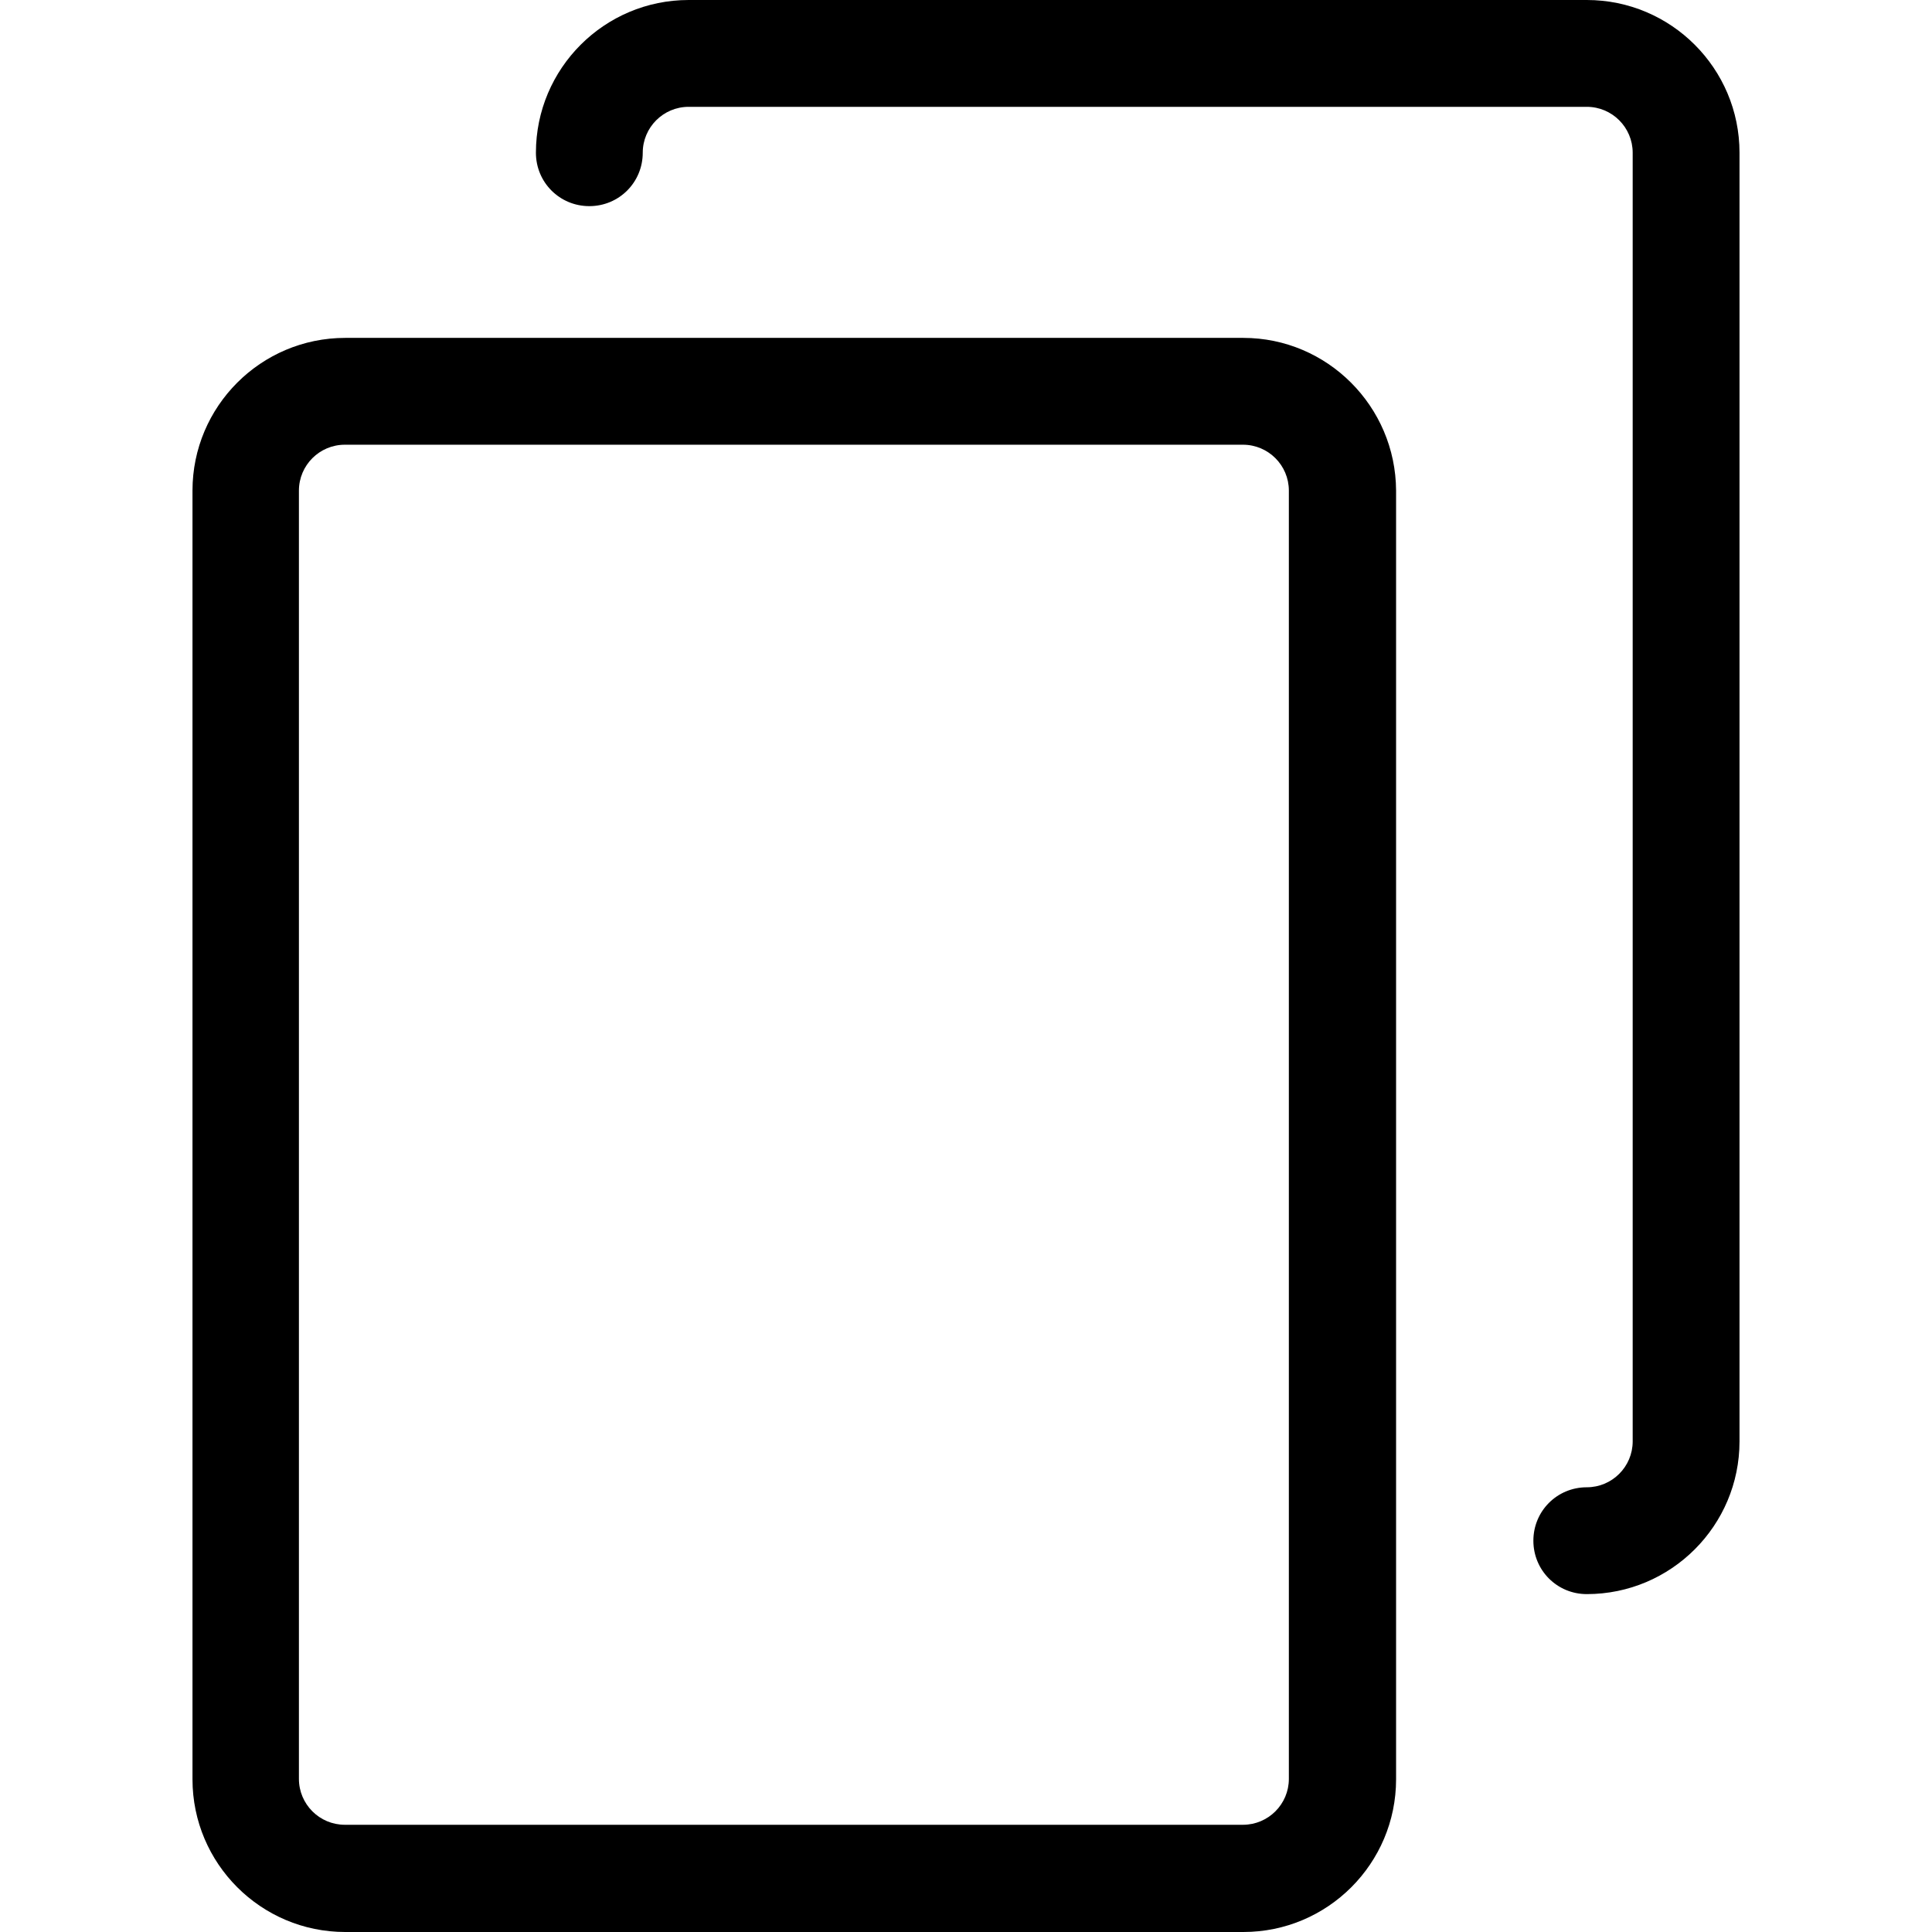
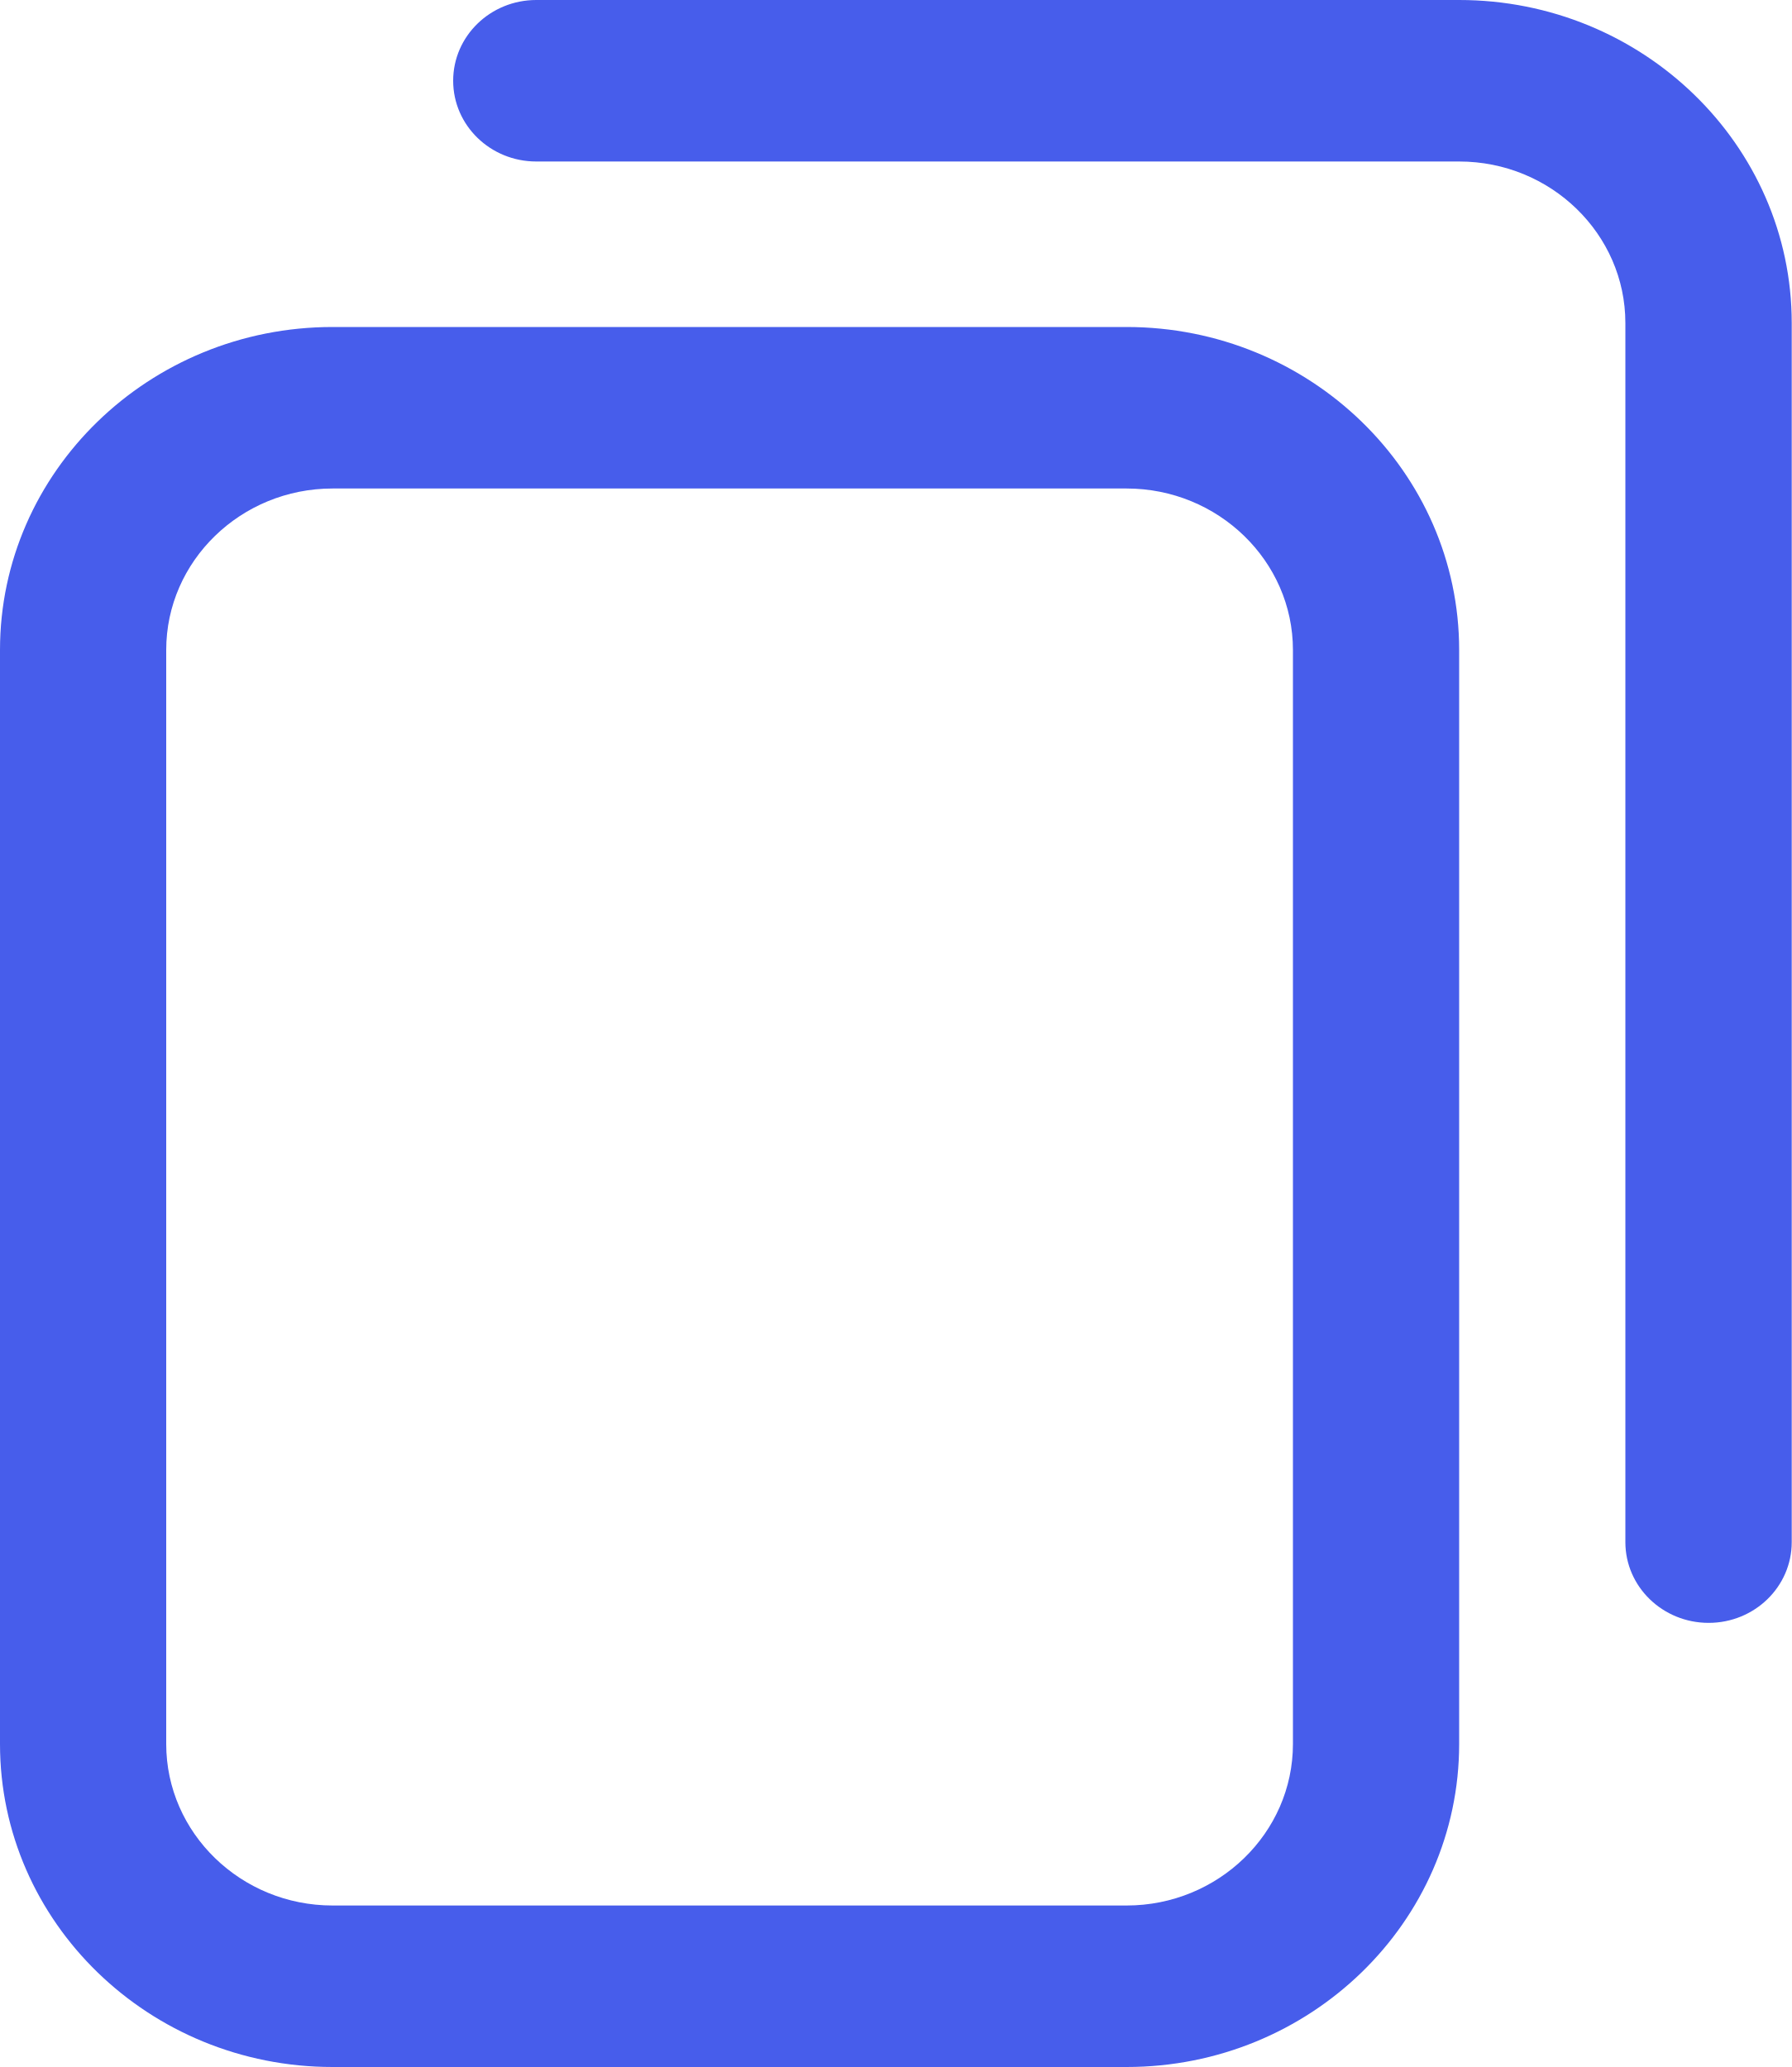
- <svg xmlns="http://www.w3.org/2000/svg" version="1.1" id="Capa_1" x="0px" y="0px" viewBox="0 0 488.3 488.3" style="enable-background:new 0 0 488.3 488.3;" xml:space="preserve">
-   <g>
-     <g>
-       <path d="M314.25,85.4h-227c-21.3,0-38.6,17.3-38.6,38.6v325.7c0,21.3,17.3,38.6,38.6,38.6h227c21.3,0,38.6-17.3,38.6-38.6V124    C352.75,102.7,335.45,85.4,314.25,85.4z M325.75,449.6c0,6.4-5.2,11.6-11.6,11.6h-227c-6.4,0-11.6-5.2-11.6-11.6V124    c0-6.4,5.2-11.6,11.6-11.6h227c6.4,0,11.6,5.2,11.6,11.6V449.6z" />
-       <path d="M401.05,0h-227c-21.3,0-38.6,17.3-38.6,38.6c0,7.5,6,13.5,13.5,13.5s13.5-6,13.5-13.5c0-6.4,5.2-11.6,11.6-11.6h227    c6.4,0,11.6,5.2,11.6,11.6v325.7c0,6.4-5.2,11.6-11.6,11.6c-7.5,0-13.5,6-13.5,13.5s6,13.5,13.5,13.5c21.3,0,38.6-17.3,38.6-38.6    V38.6C439.65,17.3,422.35,0,401.05,0z" />
-     </g>
-   </g>
-   <g>
- </g>
-   <g>
- </g>
-   <g>
- </g>
-   <g>
- </g>
-   <g>
- </g>
-   <g>
- </g>
-   <g>
- </g>
-   <g>
- </g>
-   <g>
- </g>
-   <g>
- </g>
-   <g>
- </g>
-   <g>
- </g>
-   <g>
- </g>
-   <g>
- </g>
-   <g>
- </g>
+ <svg xmlns="http://www.w3.org/2000/svg" width="13" height="15" viewBox="0 0 13 15" fill="none">
+   <path d="M8.174 15H2.413C1.082 15 0 13.949 0 12.656V4.717C0 3.424 1.082 2.373 2.413 2.373H8.174C9.505 2.373 10.587 3.424 10.587 4.717V12.656C10.587 13.949 9.505 15 8.174 15ZM2.413 3.545C1.748 3.545 1.206 4.071 1.206 4.717V12.656C1.206 13.302 1.748 13.828 2.413 13.828H8.174C8.839 13.828 9.381 13.302 9.381 12.656V4.717C9.381 4.071 8.839 3.545 8.174 3.545H2.413ZM13 11.191V2.344C13 1.051 11.918 0 10.587 0H3.891C3.558 0 3.288 0.262 3.288 0.586C3.288 0.91 3.558 1.172 3.891 1.172H10.587C11.252 1.172 11.793 1.698 11.793 2.344V11.191C11.793 11.515 12.064 11.777 12.397 11.777C12.73 11.777 13 11.515 13 11.191Z" fill="#475DEB" />
</svg>
